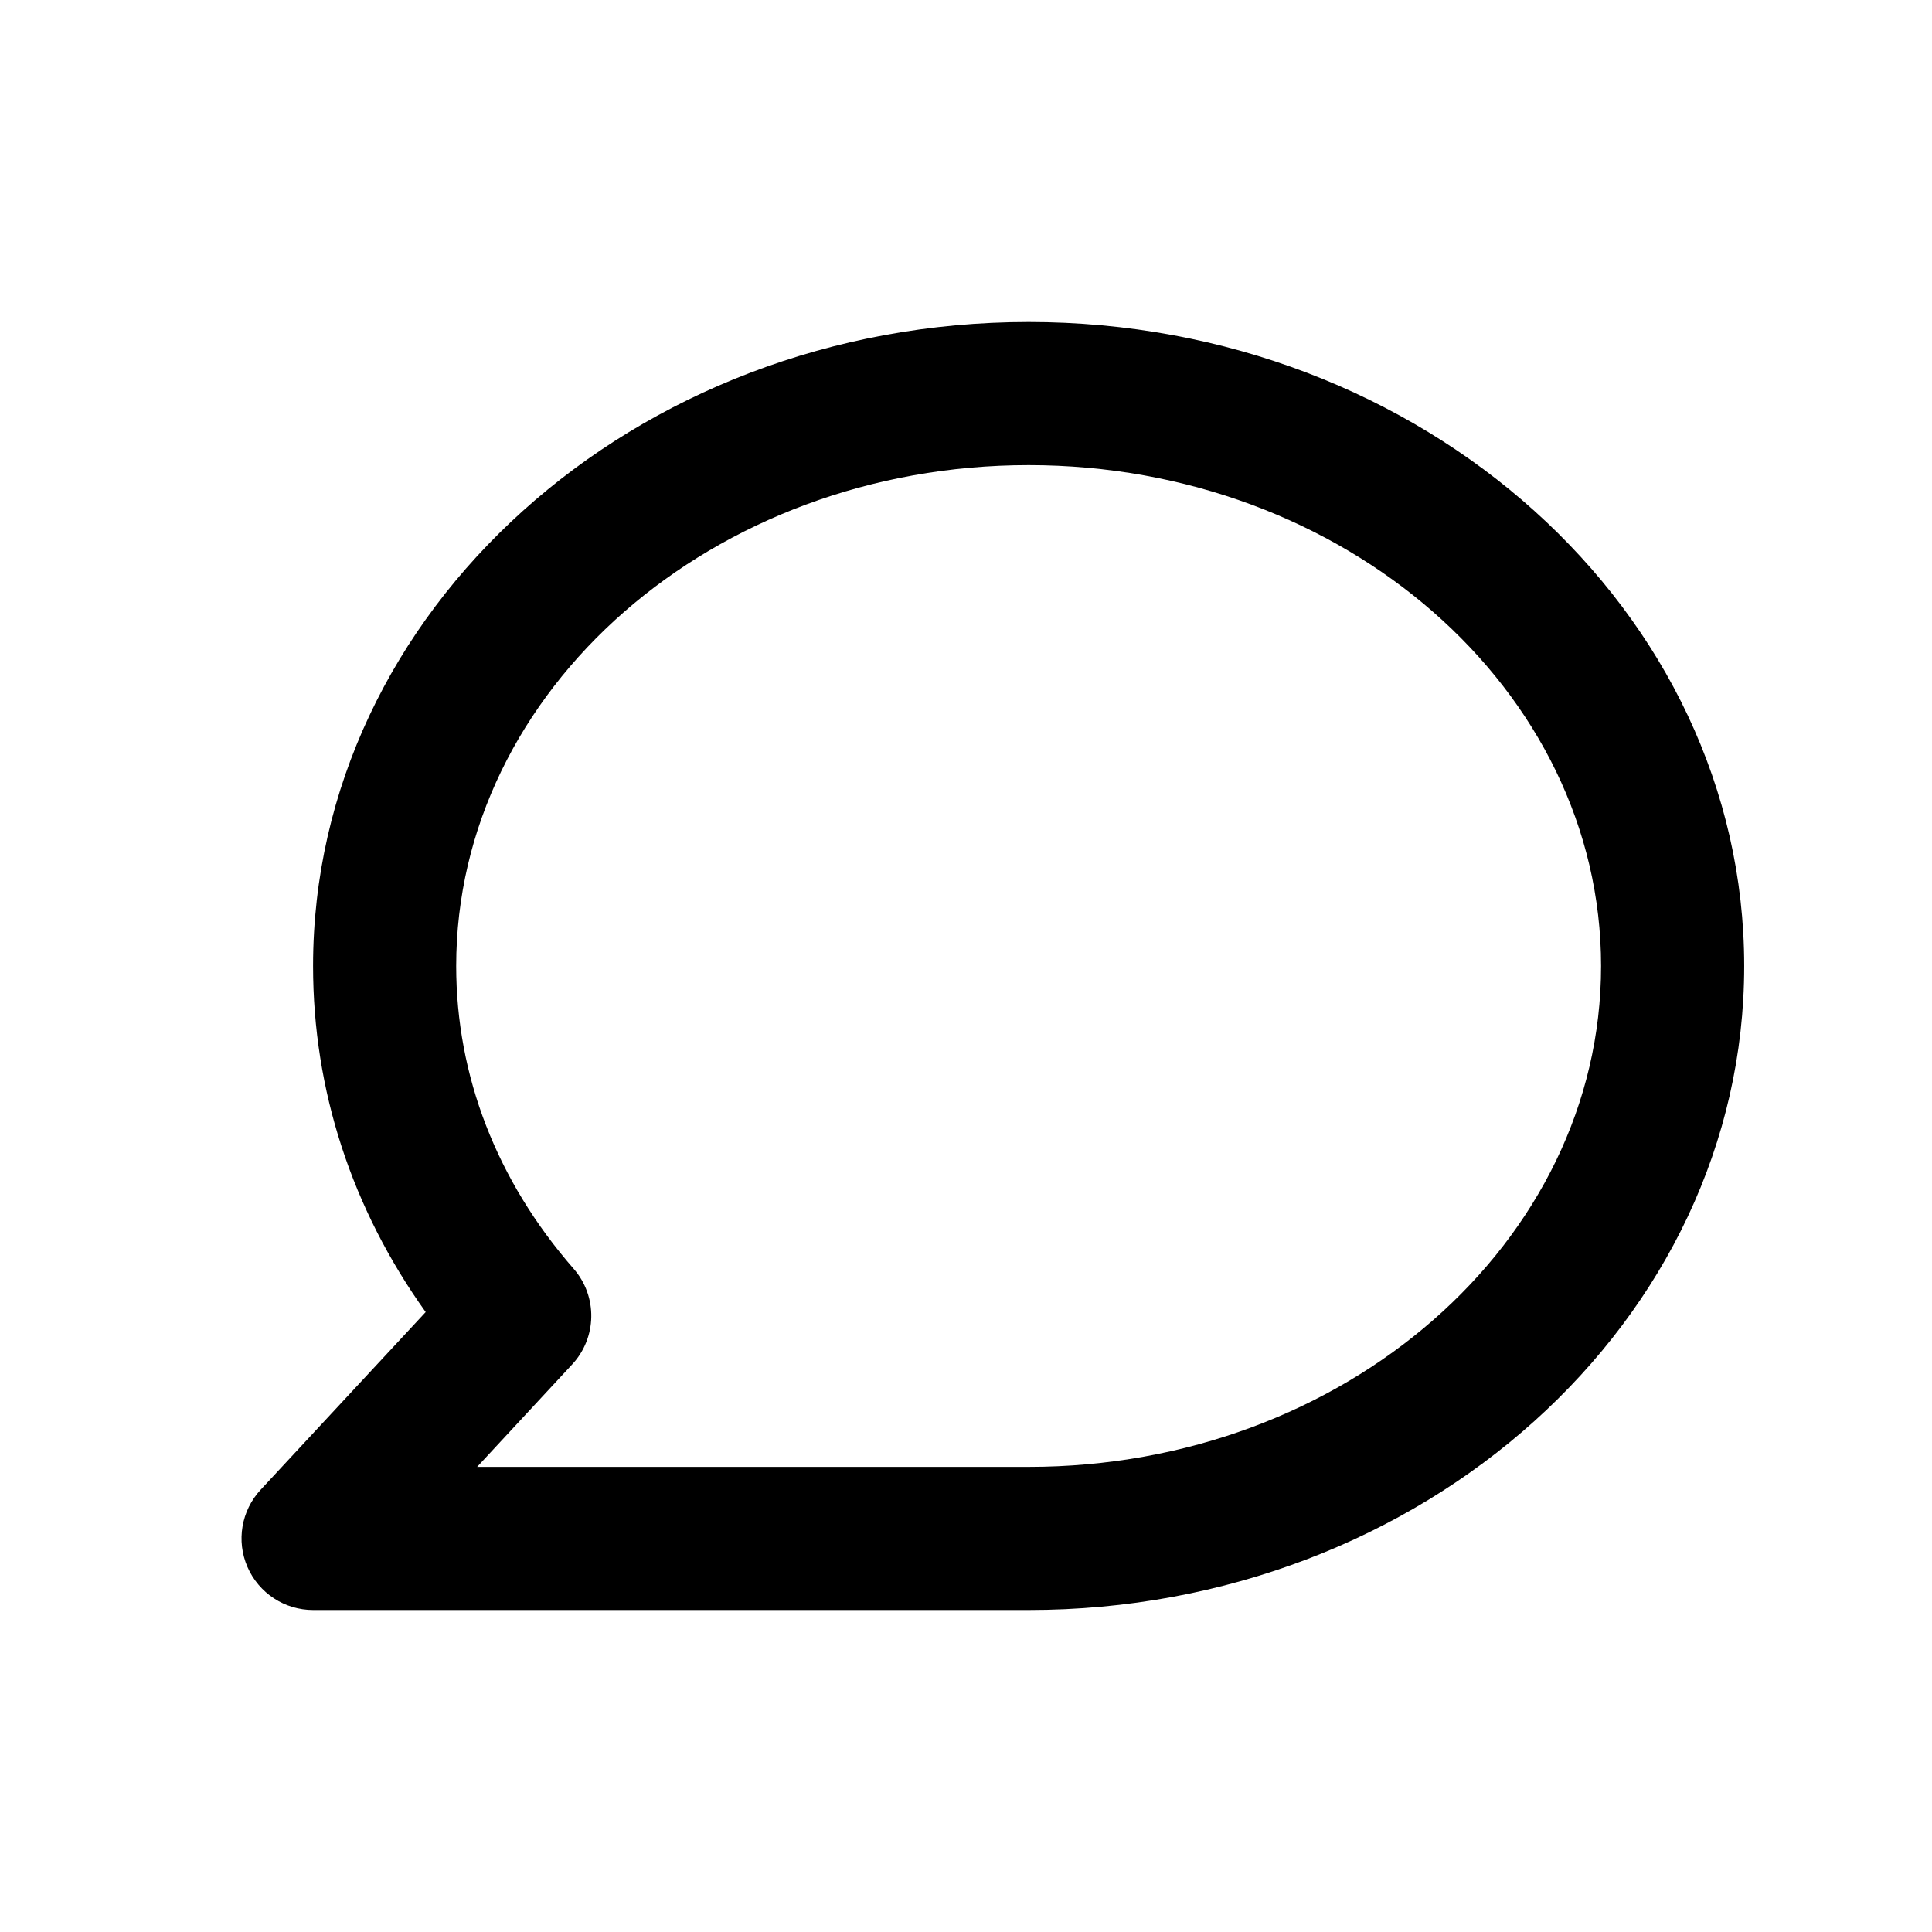
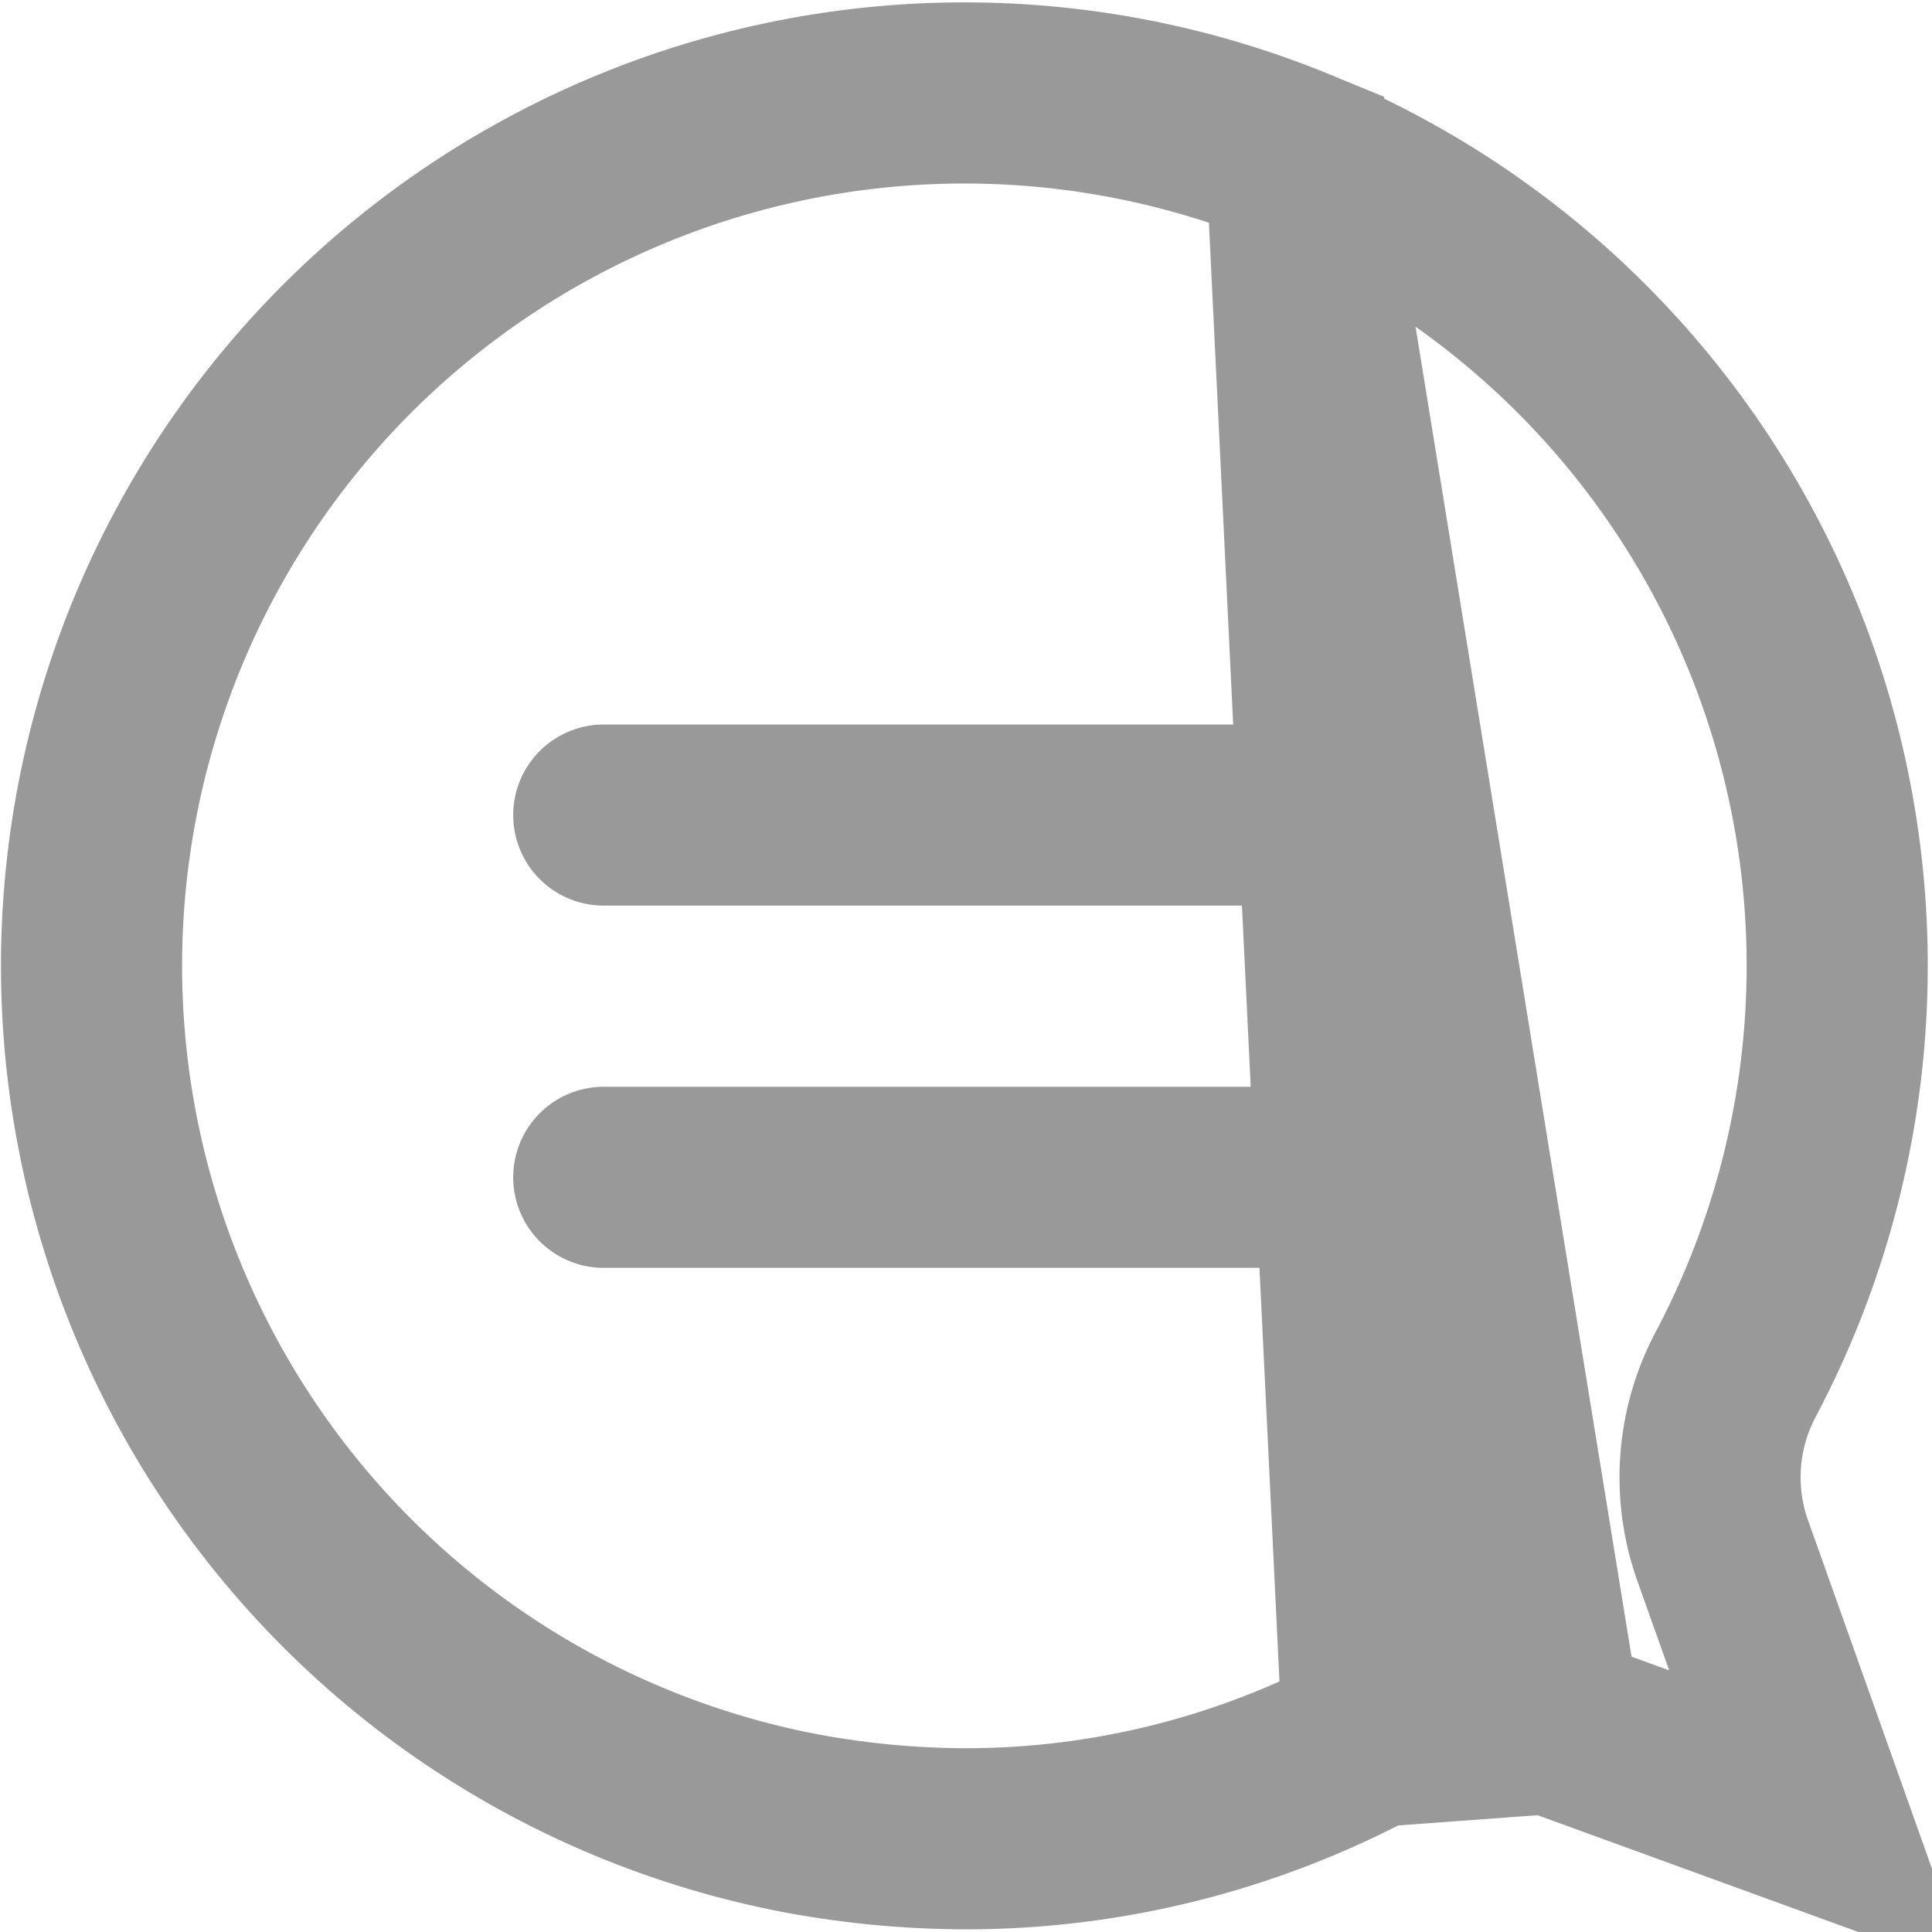
- <svg xmlns="http://www.w3.org/2000/svg" width="24" height="24">
-   <path d="M5.927 18.222h6.85c3.922 0 7.112-2.79 7.112-6.222 0-3.431-3.19-6.222-7.111-6.222S5.667 8.568 5.667 12c0 1.365.504 2.668 1.46 3.762a.888.888 0 01-.02 1.188l-1.18 1.272zM12.777 20H3.89a.889.889 0 01-.652-1.494l2.05-2.207C4.37 15.015 3.889 13.542 3.889 12c0-4.41 3.987-8 8.889-8 4.901 0 8.889 3.59 8.889 8s-3.988 8-8.89 8z" fill-rule="evenodd" />
+ <svg xmlns="http://www.w3.org/2000/svg" width="16" height="16" viewBox="0 0 16 16" fill="none">
+   <path d="M10.737 1.314L10.737 1.314C8.854 0.538 6.73 0.594 4.89 1.467C3.049 2.34 1.662 3.948 1.07 5.897L1.07 5.897C0.478 7.846 0.736 9.954 1.779 11.703C2.823 13.452 4.556 14.679 6.552 15.084C7.029 15.179 7.514 15.227 8.001 15.228C9.176 15.228 10.333 14.936 11.369 14.381L10.737 1.314ZM10.737 1.314C12.621 2.088 14.09 3.623 14.784 5.538C15.476 7.451 15.33 9.569 14.381 11.369C14.133 11.828 14.093 12.372 14.274 12.862L15.064 15.083L12.842 14.274L12.842 14.274M10.737 1.314L12.842 14.274M12.842 14.274L12.839 14.273M12.842 14.274L12.839 14.273M12.839 14.273C12.355 14.099 11.821 14.139 11.369 14.381L12.839 14.273Z" stroke="#999999" stroke-width="1.5" />
+   <path d="M5 6.75H11" stroke="#999999" stroke-width="1.5" stroke-linecap="round" />
+   <path d="M5 9.75H11" stroke="#999999" stroke-width="1.5" stroke-linecap="round" />
</svg>
